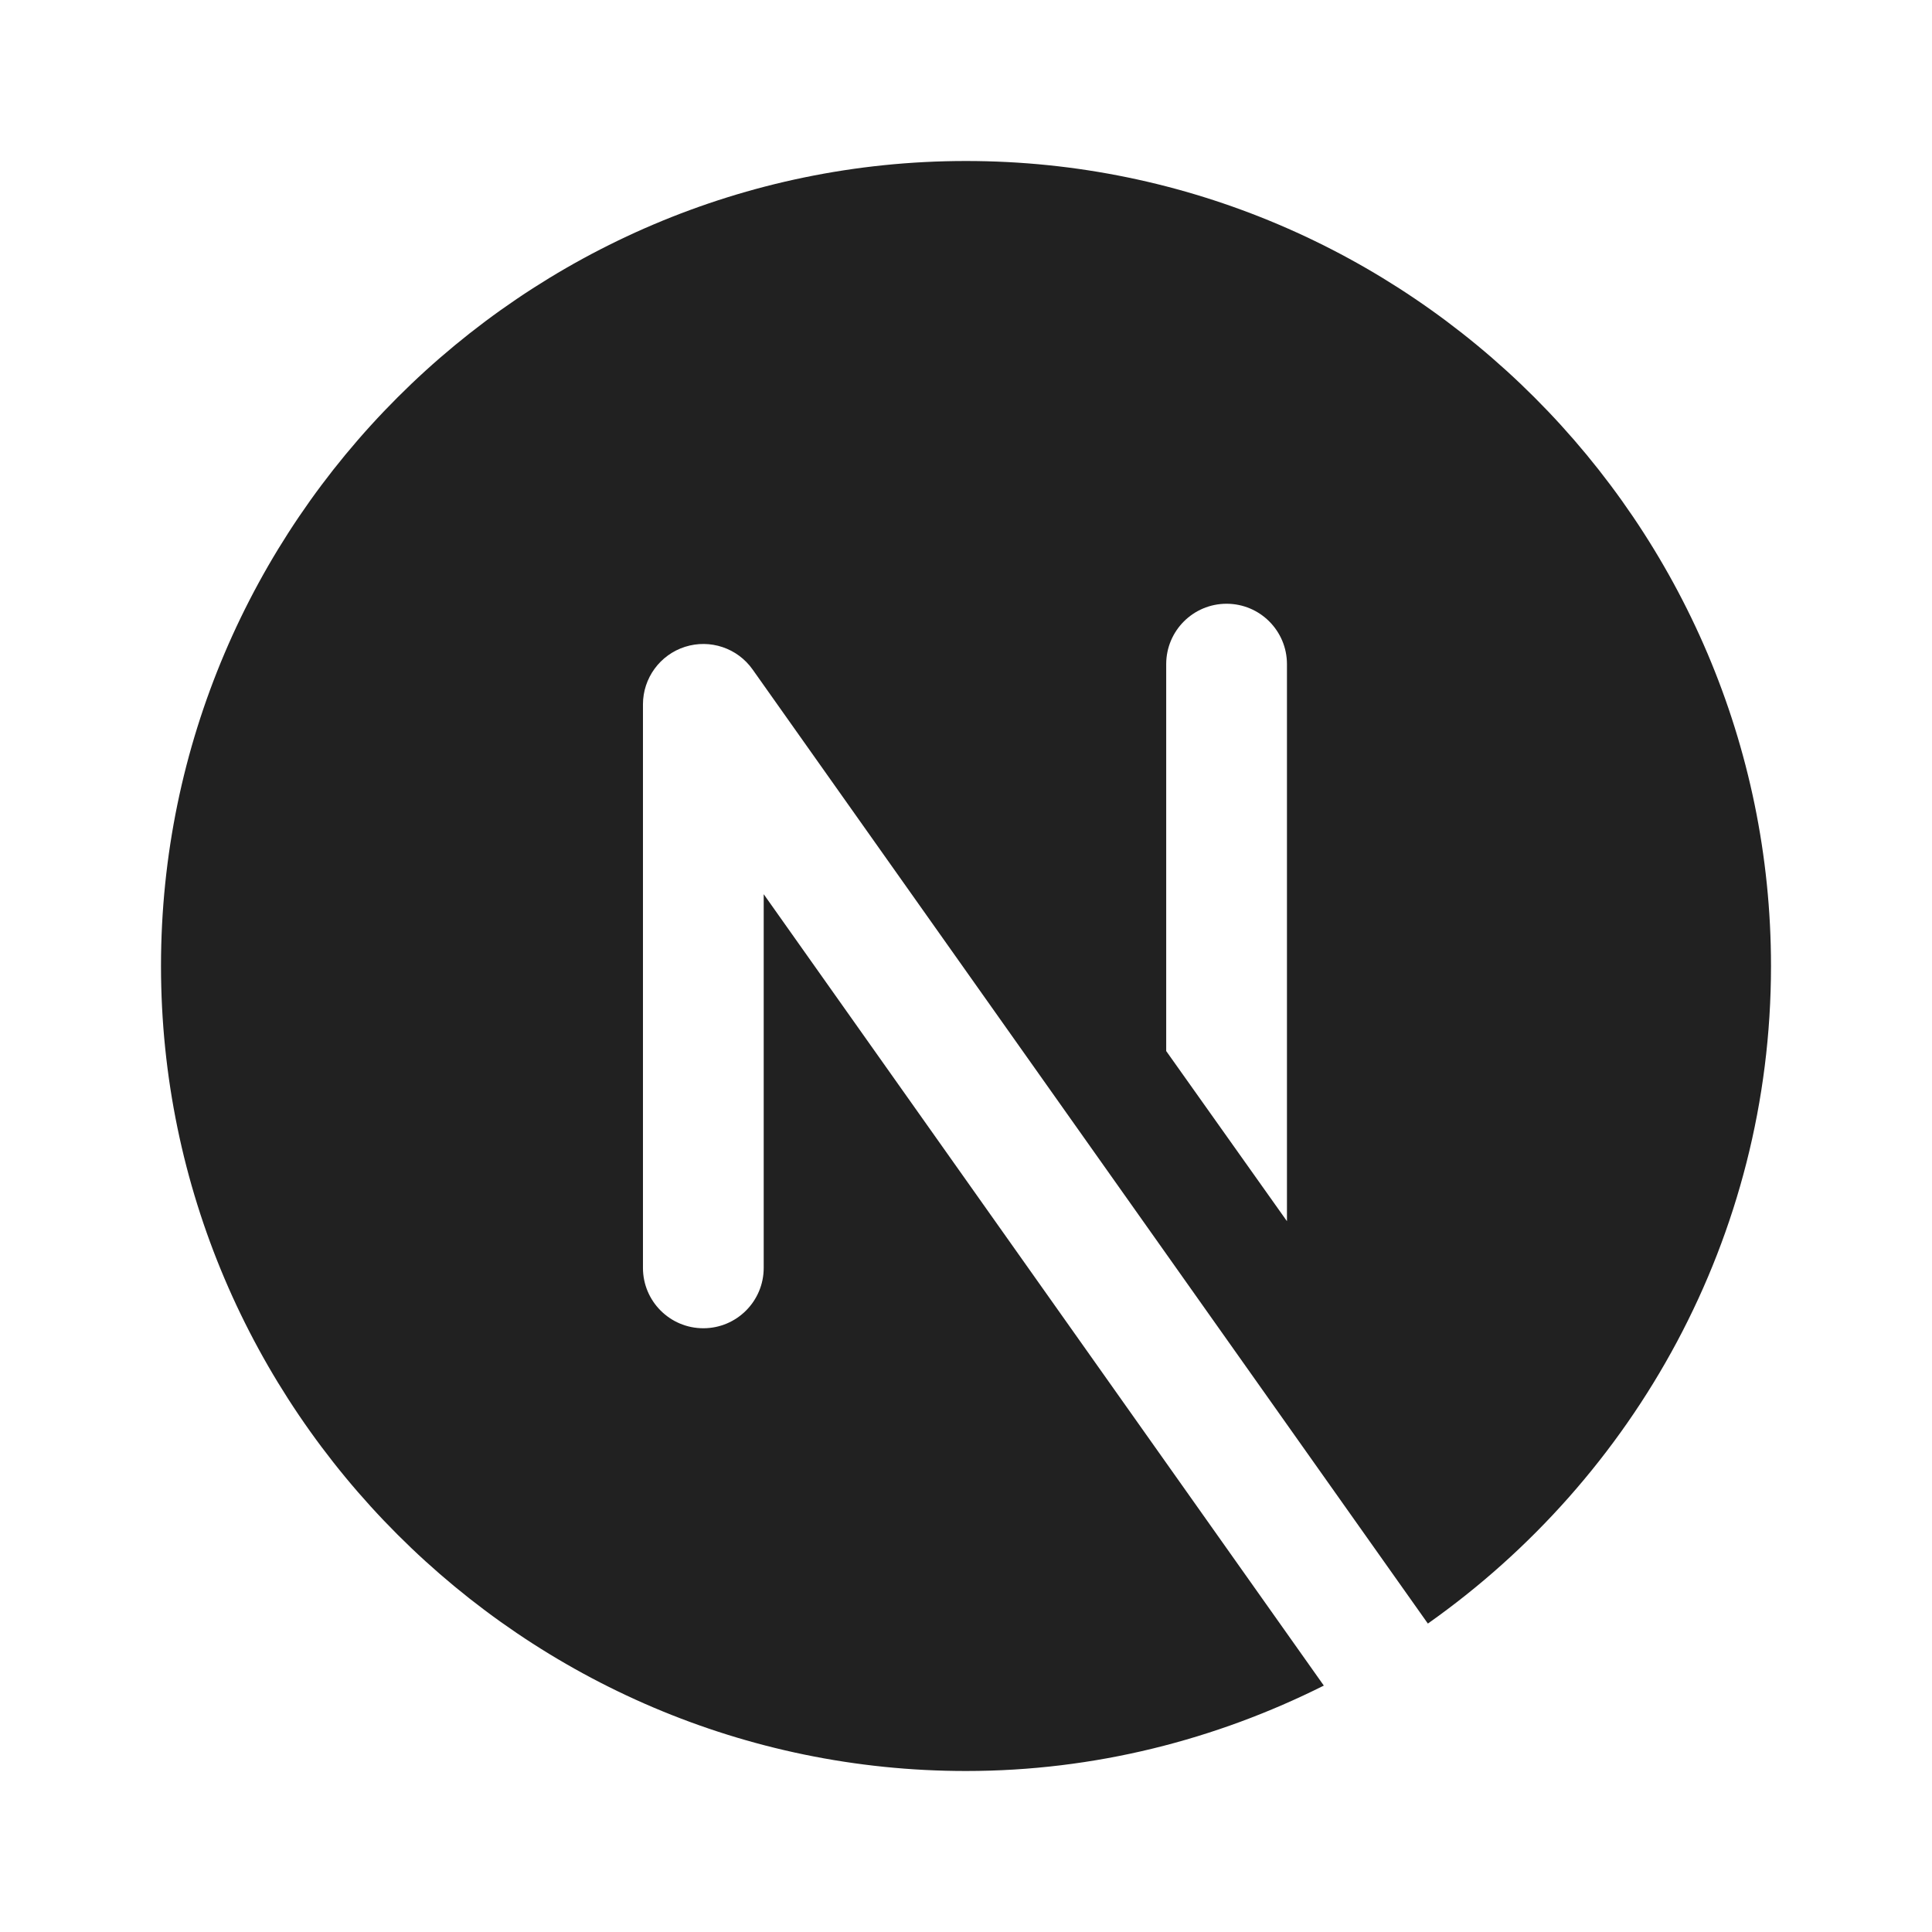
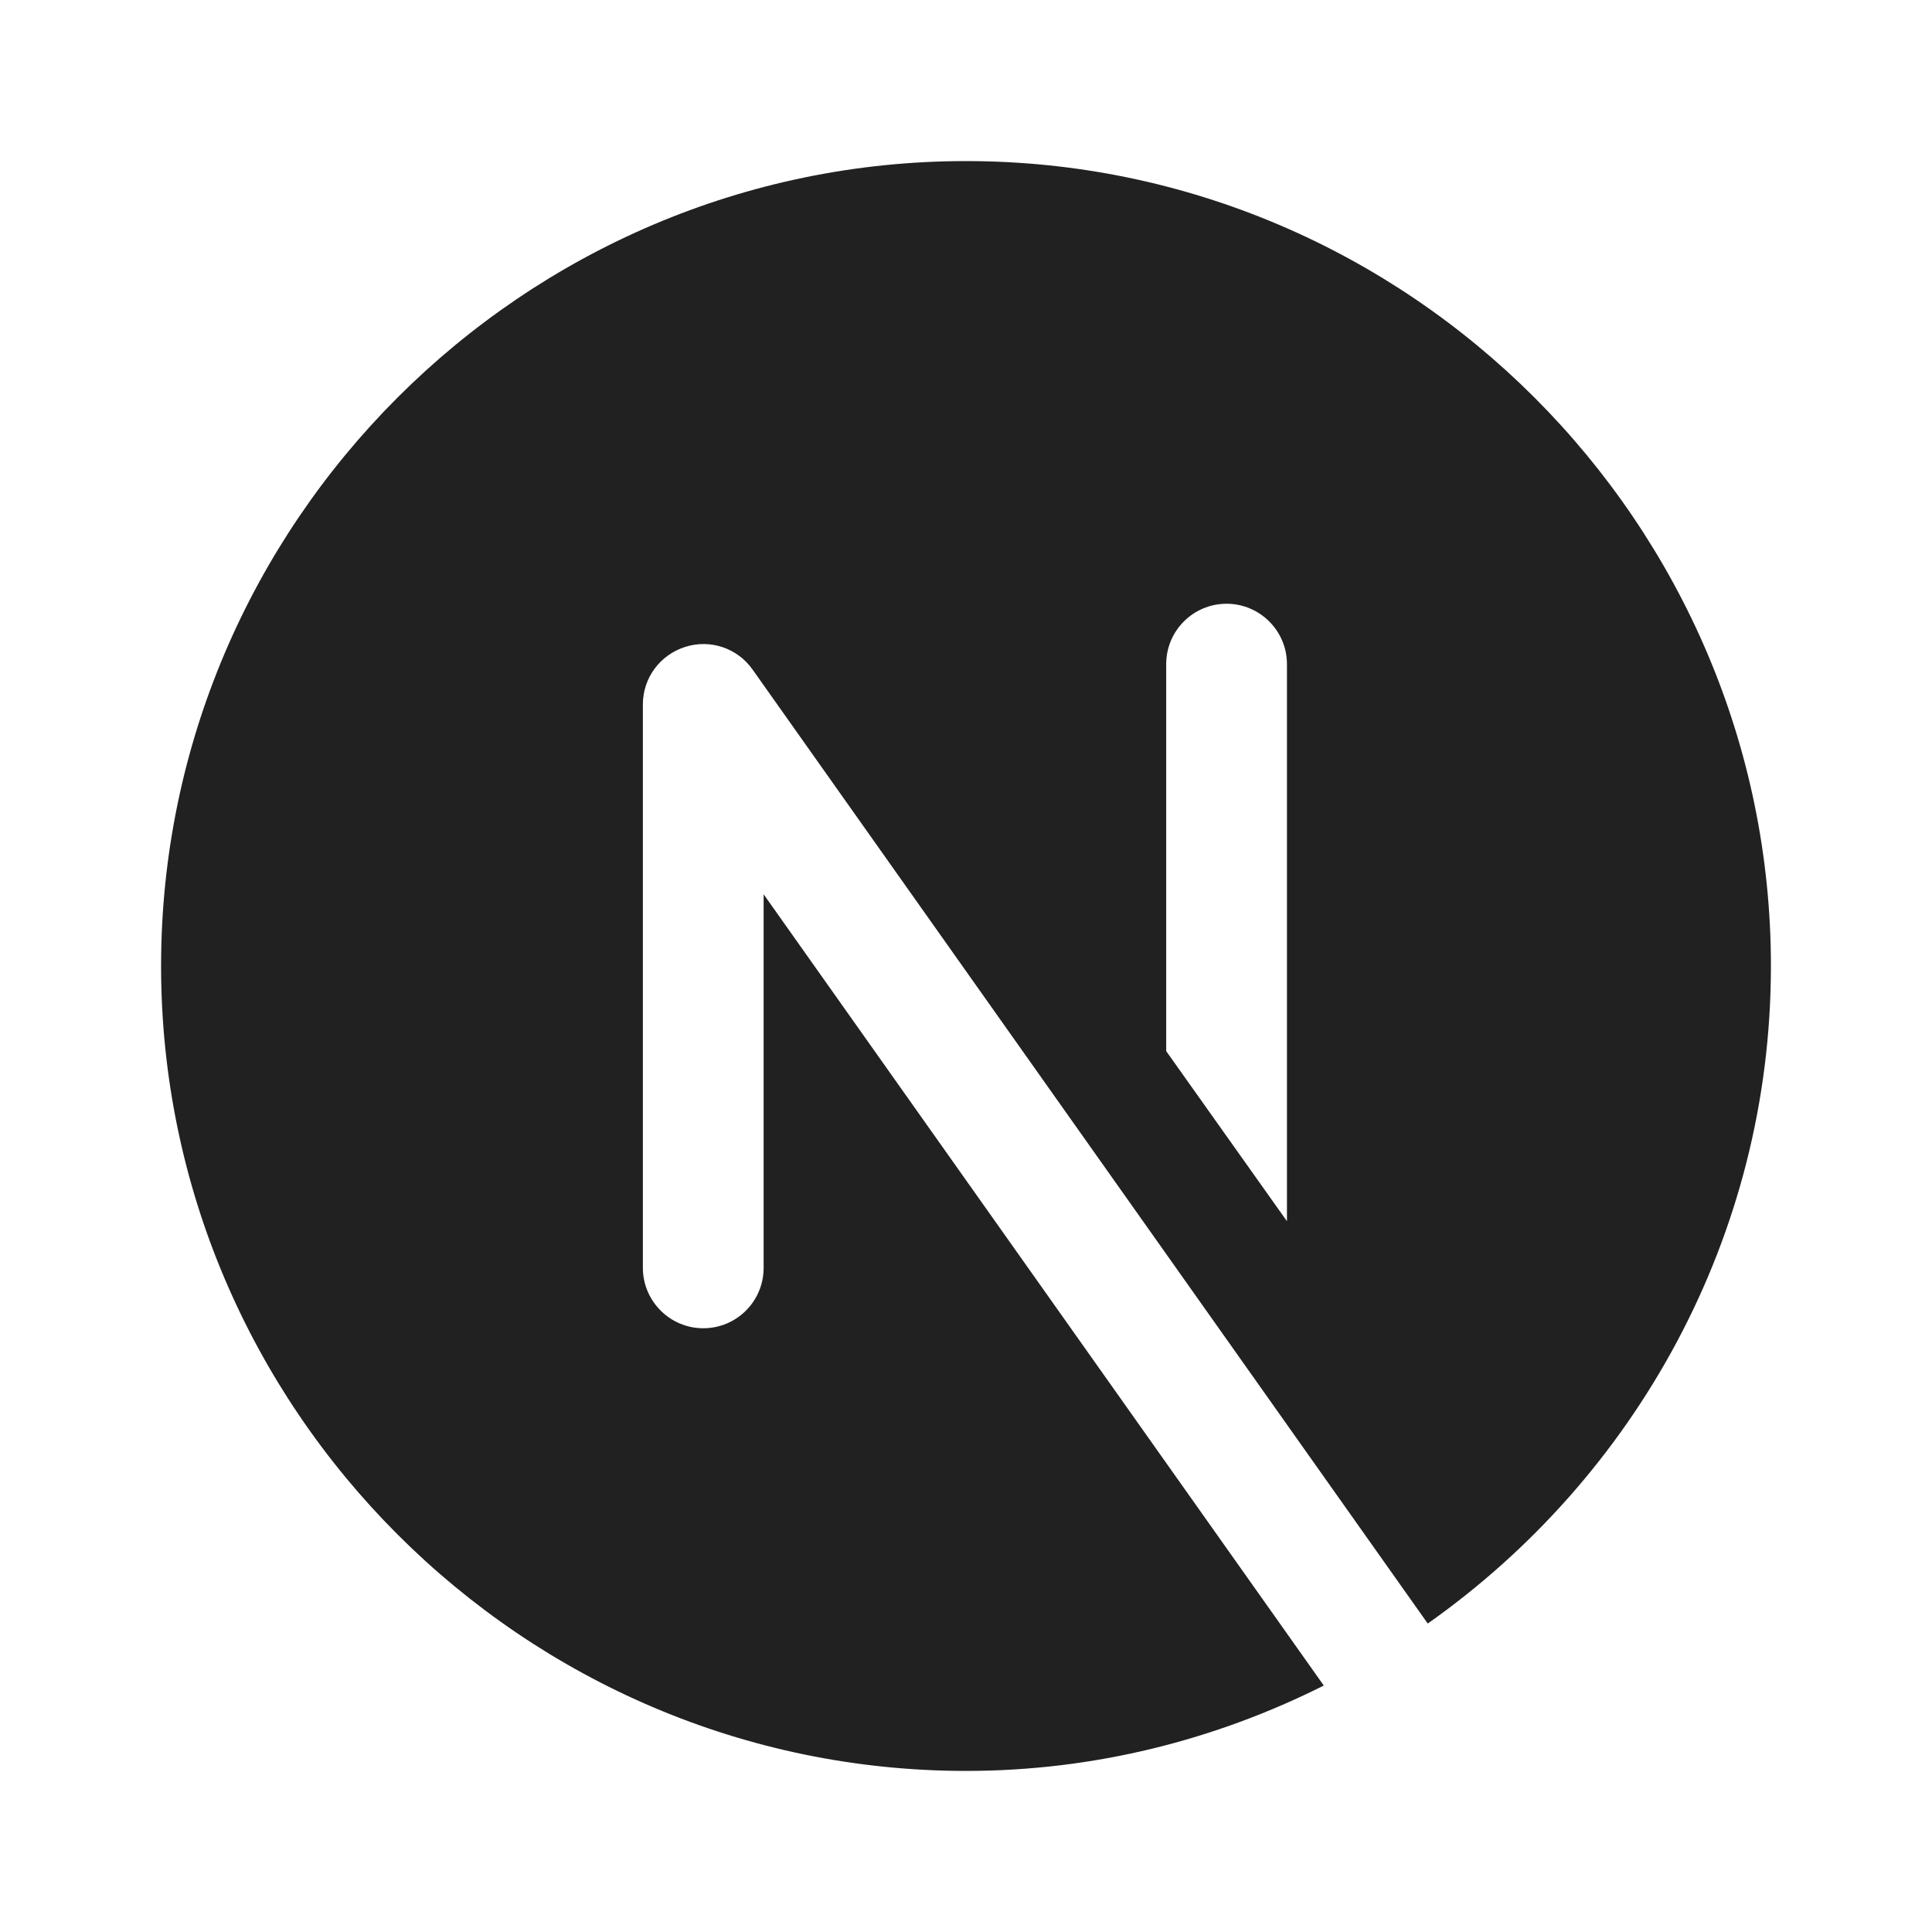
- <svg xmlns="http://www.w3.org/2000/svg" viewBox="0 0 48 48" width="32px" height="32px">
-   <path fill="#212121" d="M18.974,31.5c0,0.828-0.671,1.5-1.5,1.5s-1.5-0.672-1.5-1.5v-14c0-0.653,0.423-1.231,1.045-1.43 c0.625-0.198,1.302,0.03,1.679,0.563l16.777,23.704C40.617,36.709,44,30.735,44,24c0-11-9-20-20-20S4,13,4,24s9,20,20,20 c3.192,0,6.206-0.777,8.89-2.122L18.974,22.216V31.5z M28.974,16.5c0-0.828,0.671-1.5,1.5-1.5s1.5,0.672,1.5,1.5v13.84l-3-4.227 V16.5z" />
+ <svg xmlns="http://www.w3.org/2000/svg" width="32" height="32" viewBox="0 0 32 32">
+   <path fill-rule="nonzero" fill="rgb(12.941%, 12.941%, 12.941%)" fill-opacity="1" d="M 12.648 21 C 12.648 21.551 12.203 22 11.648 22 C 11.098 22 10.648 21.551 10.648 21 L 10.648 11.668 C 10.648 11.23 10.93 10.848 11.348 10.715 C 11.762 10.582 12.215 10.734 12.465 11.09 L 23.648 26.891 C 27.078 24.473 29.332 20.488 29.332 16 C 29.332 8.668 23.332 2.668 16 2.668 C 8.668 2.668 2.668 8.668 2.668 16 C 2.668 23.332 8.668 29.332 16 29.332 C 18.129 29.332 20.137 28.816 21.926 27.918 L 12.648 14.812 Z M 19.316 11 C 19.316 10.449 19.762 10 20.316 10 C 20.867 10 21.316 10.449 21.316 11 L 21.316 20.227 L 19.316 17.41 Z M 19.316 11 " />
</svg>
